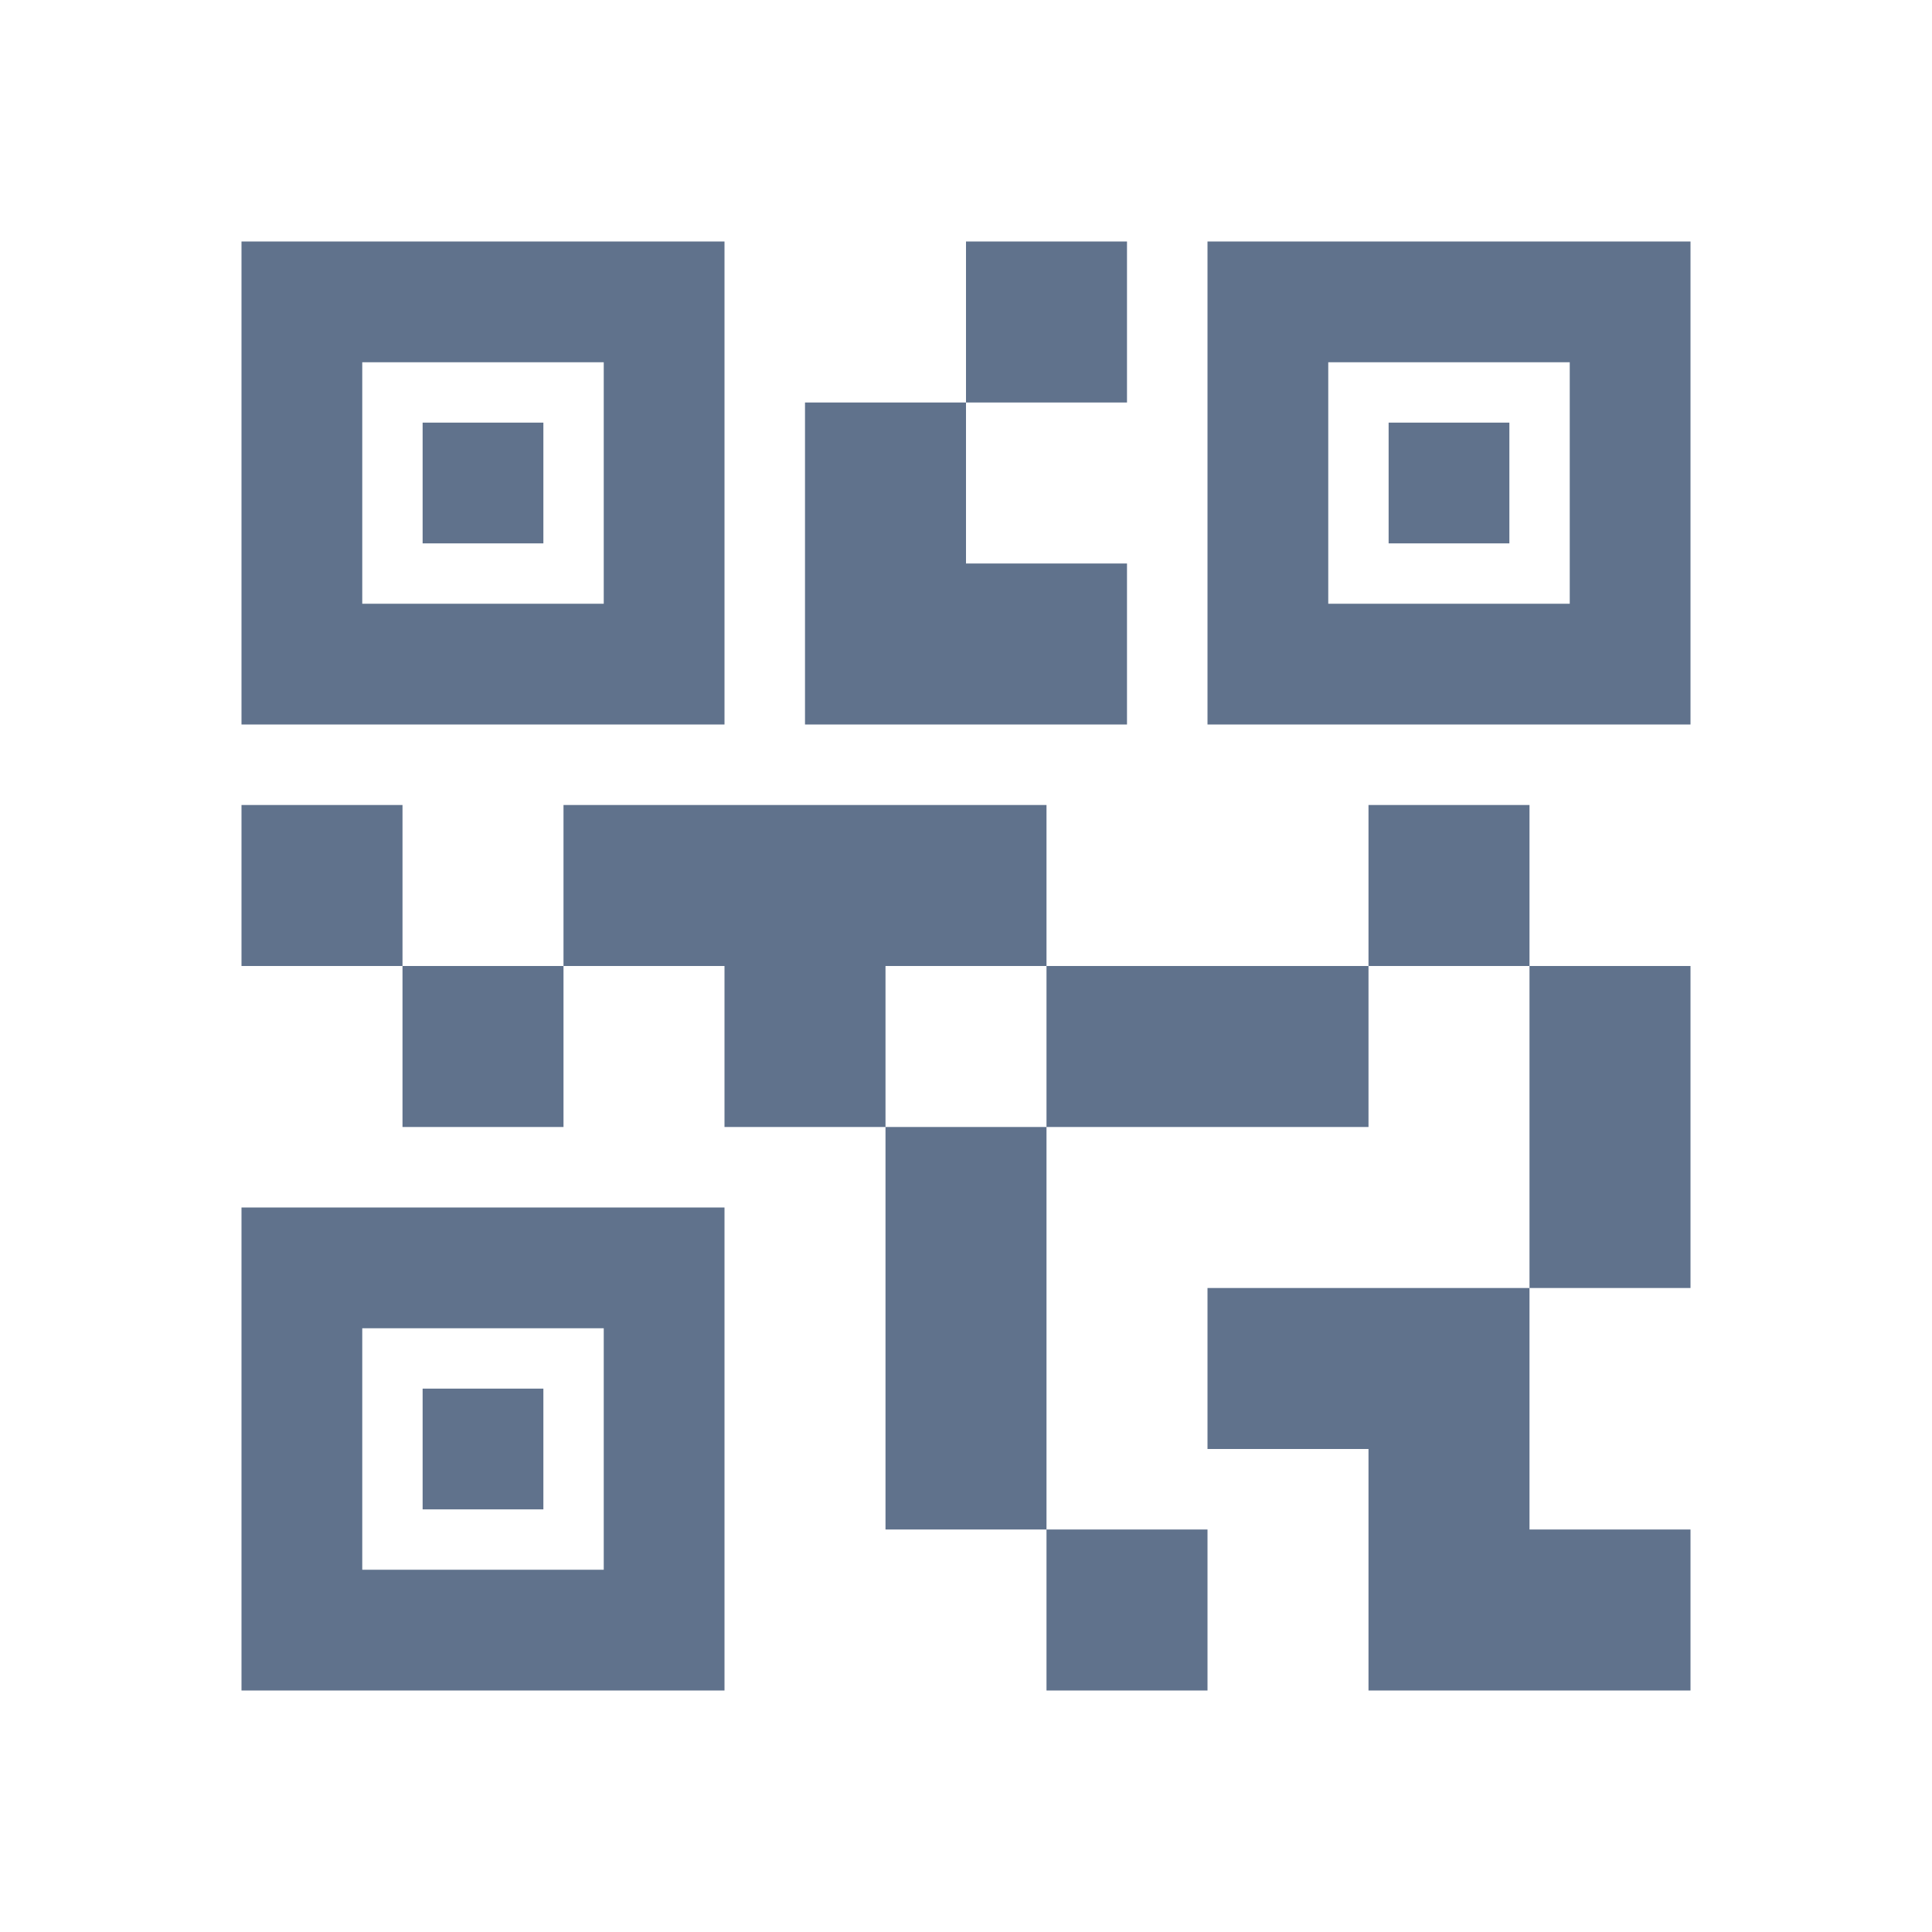
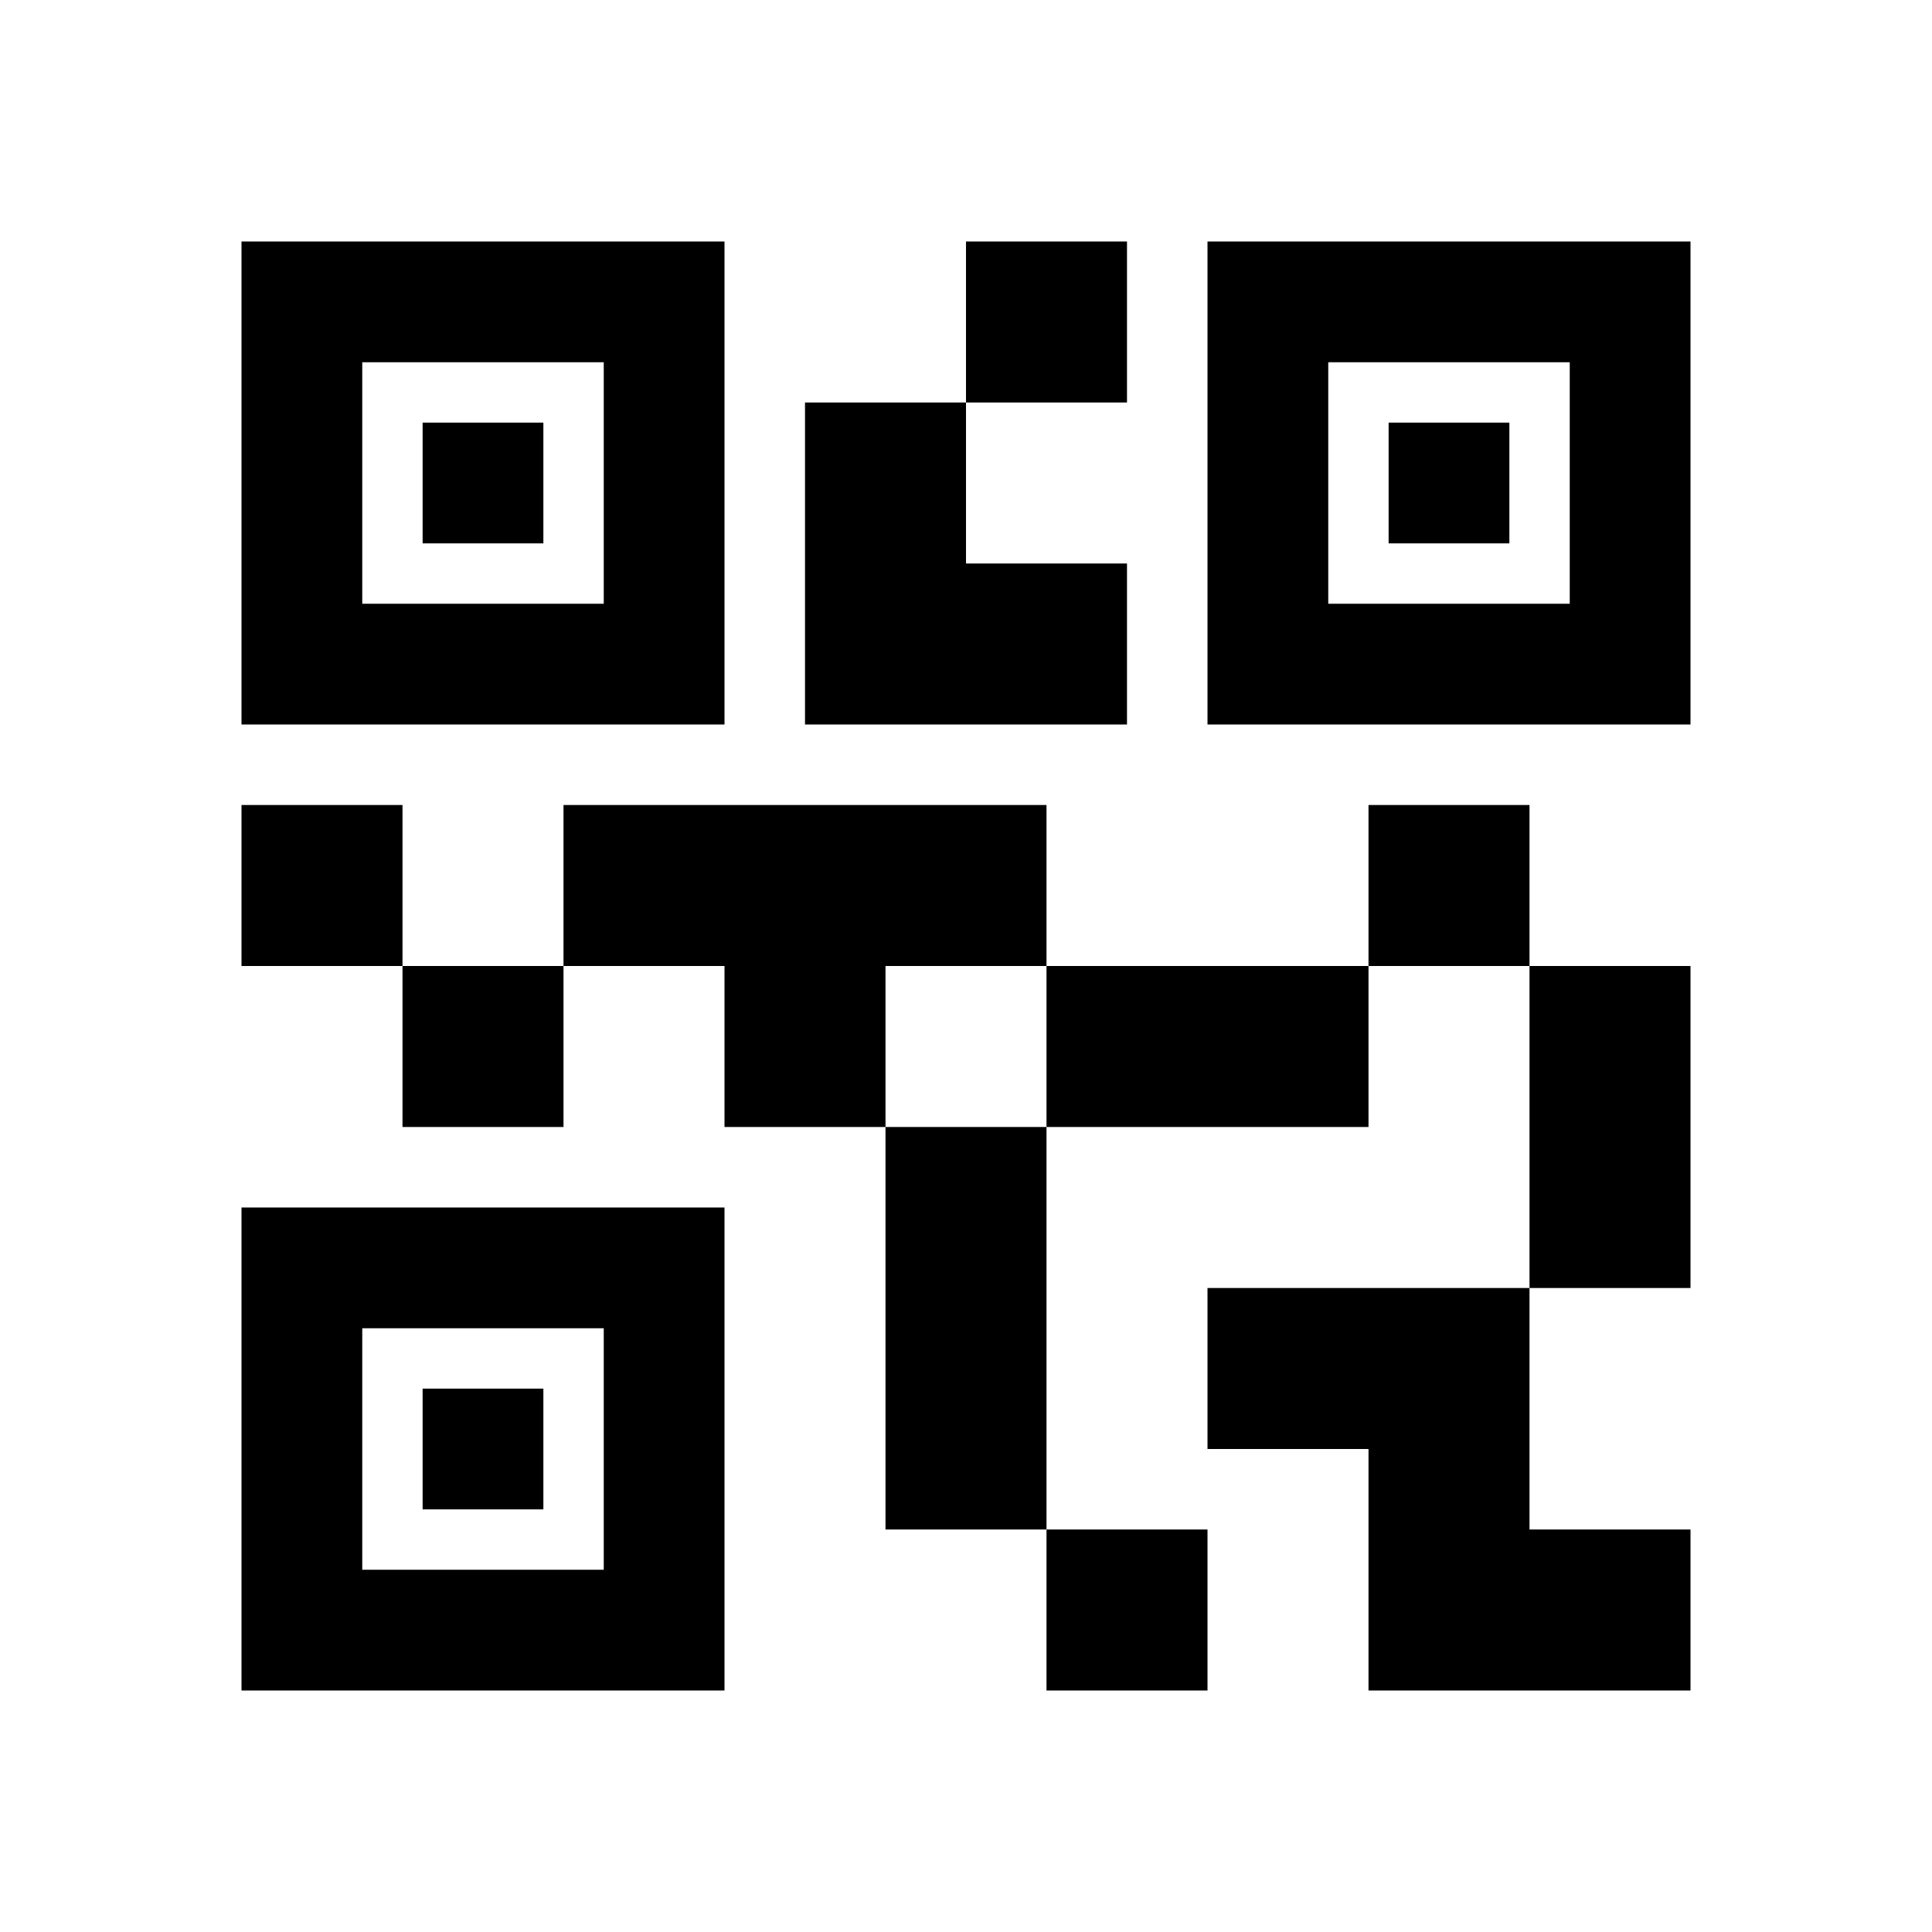
- <svg xmlns="http://www.w3.org/2000/svg" height="24px" viewBox="0 -960 960 960" width="24px" fill="#60728c">
+ <svg xmlns="http://www.w3.org/2000/svg" height="24px" viewBox="0 -960 960 960" width="24px" fill="currentColor">
  <path d="M520-120v-80h80v80h-80Zm-80-80v-200h80v200h-80Zm320-120v-160h80v160h-80Zm-80-160v-80h80v80h-80Zm-480 80v-80h80v80h-80Zm-80-80v-80h80v80h-80Zm360-280v-80h80v80h-80ZM180-660h120v-120H180v120Zm-60 60v-240h240v240H120Zm60 420h120v-120H180v120Zm-60 60v-240h240v240H120Zm540-540h120v-120H660v120Zm-60 60v-240h240v240H600Zm80 480v-120h-80v-80h160v120h80v80H680ZM520-400v-80h160v80H520Zm-160 0v-80h-80v-80h240v80h-80v80h-80Zm40-200v-160h80v80h80v80H400Zm-190-90v-60h60v60h-60Zm0 480v-60h60v60h-60Zm480-480v-60h60v60h-60Z" />
</svg>
